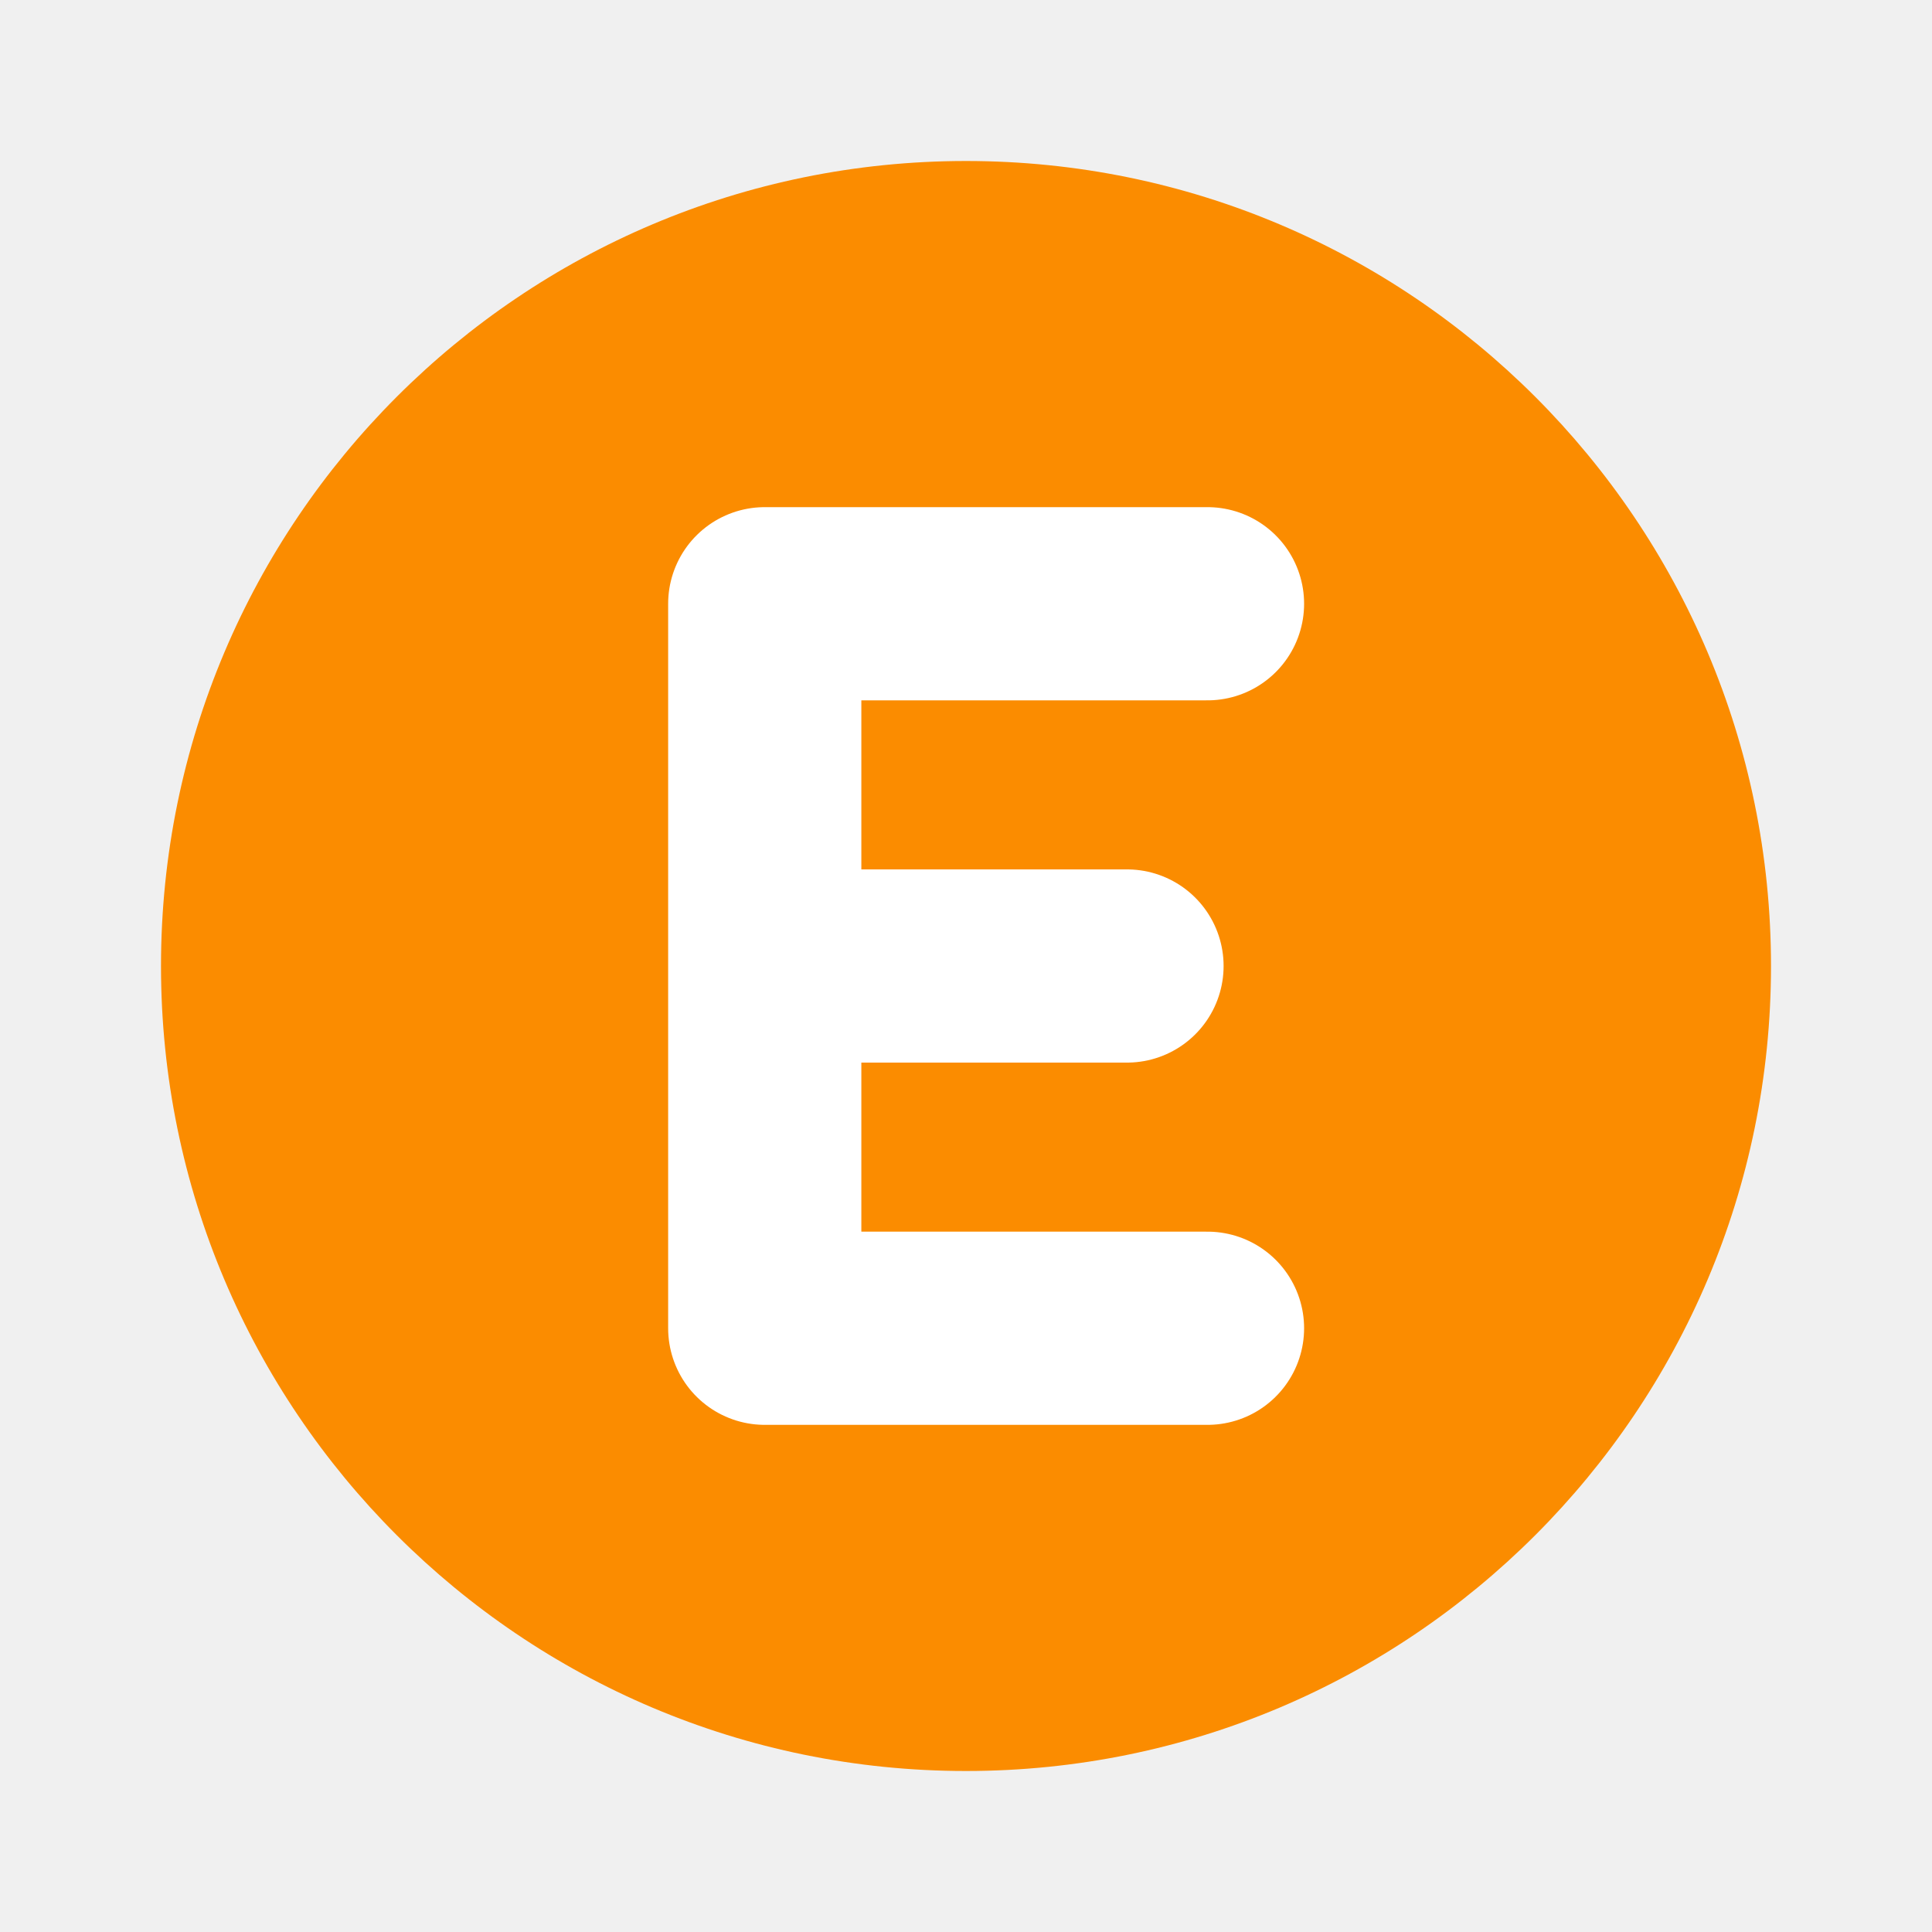
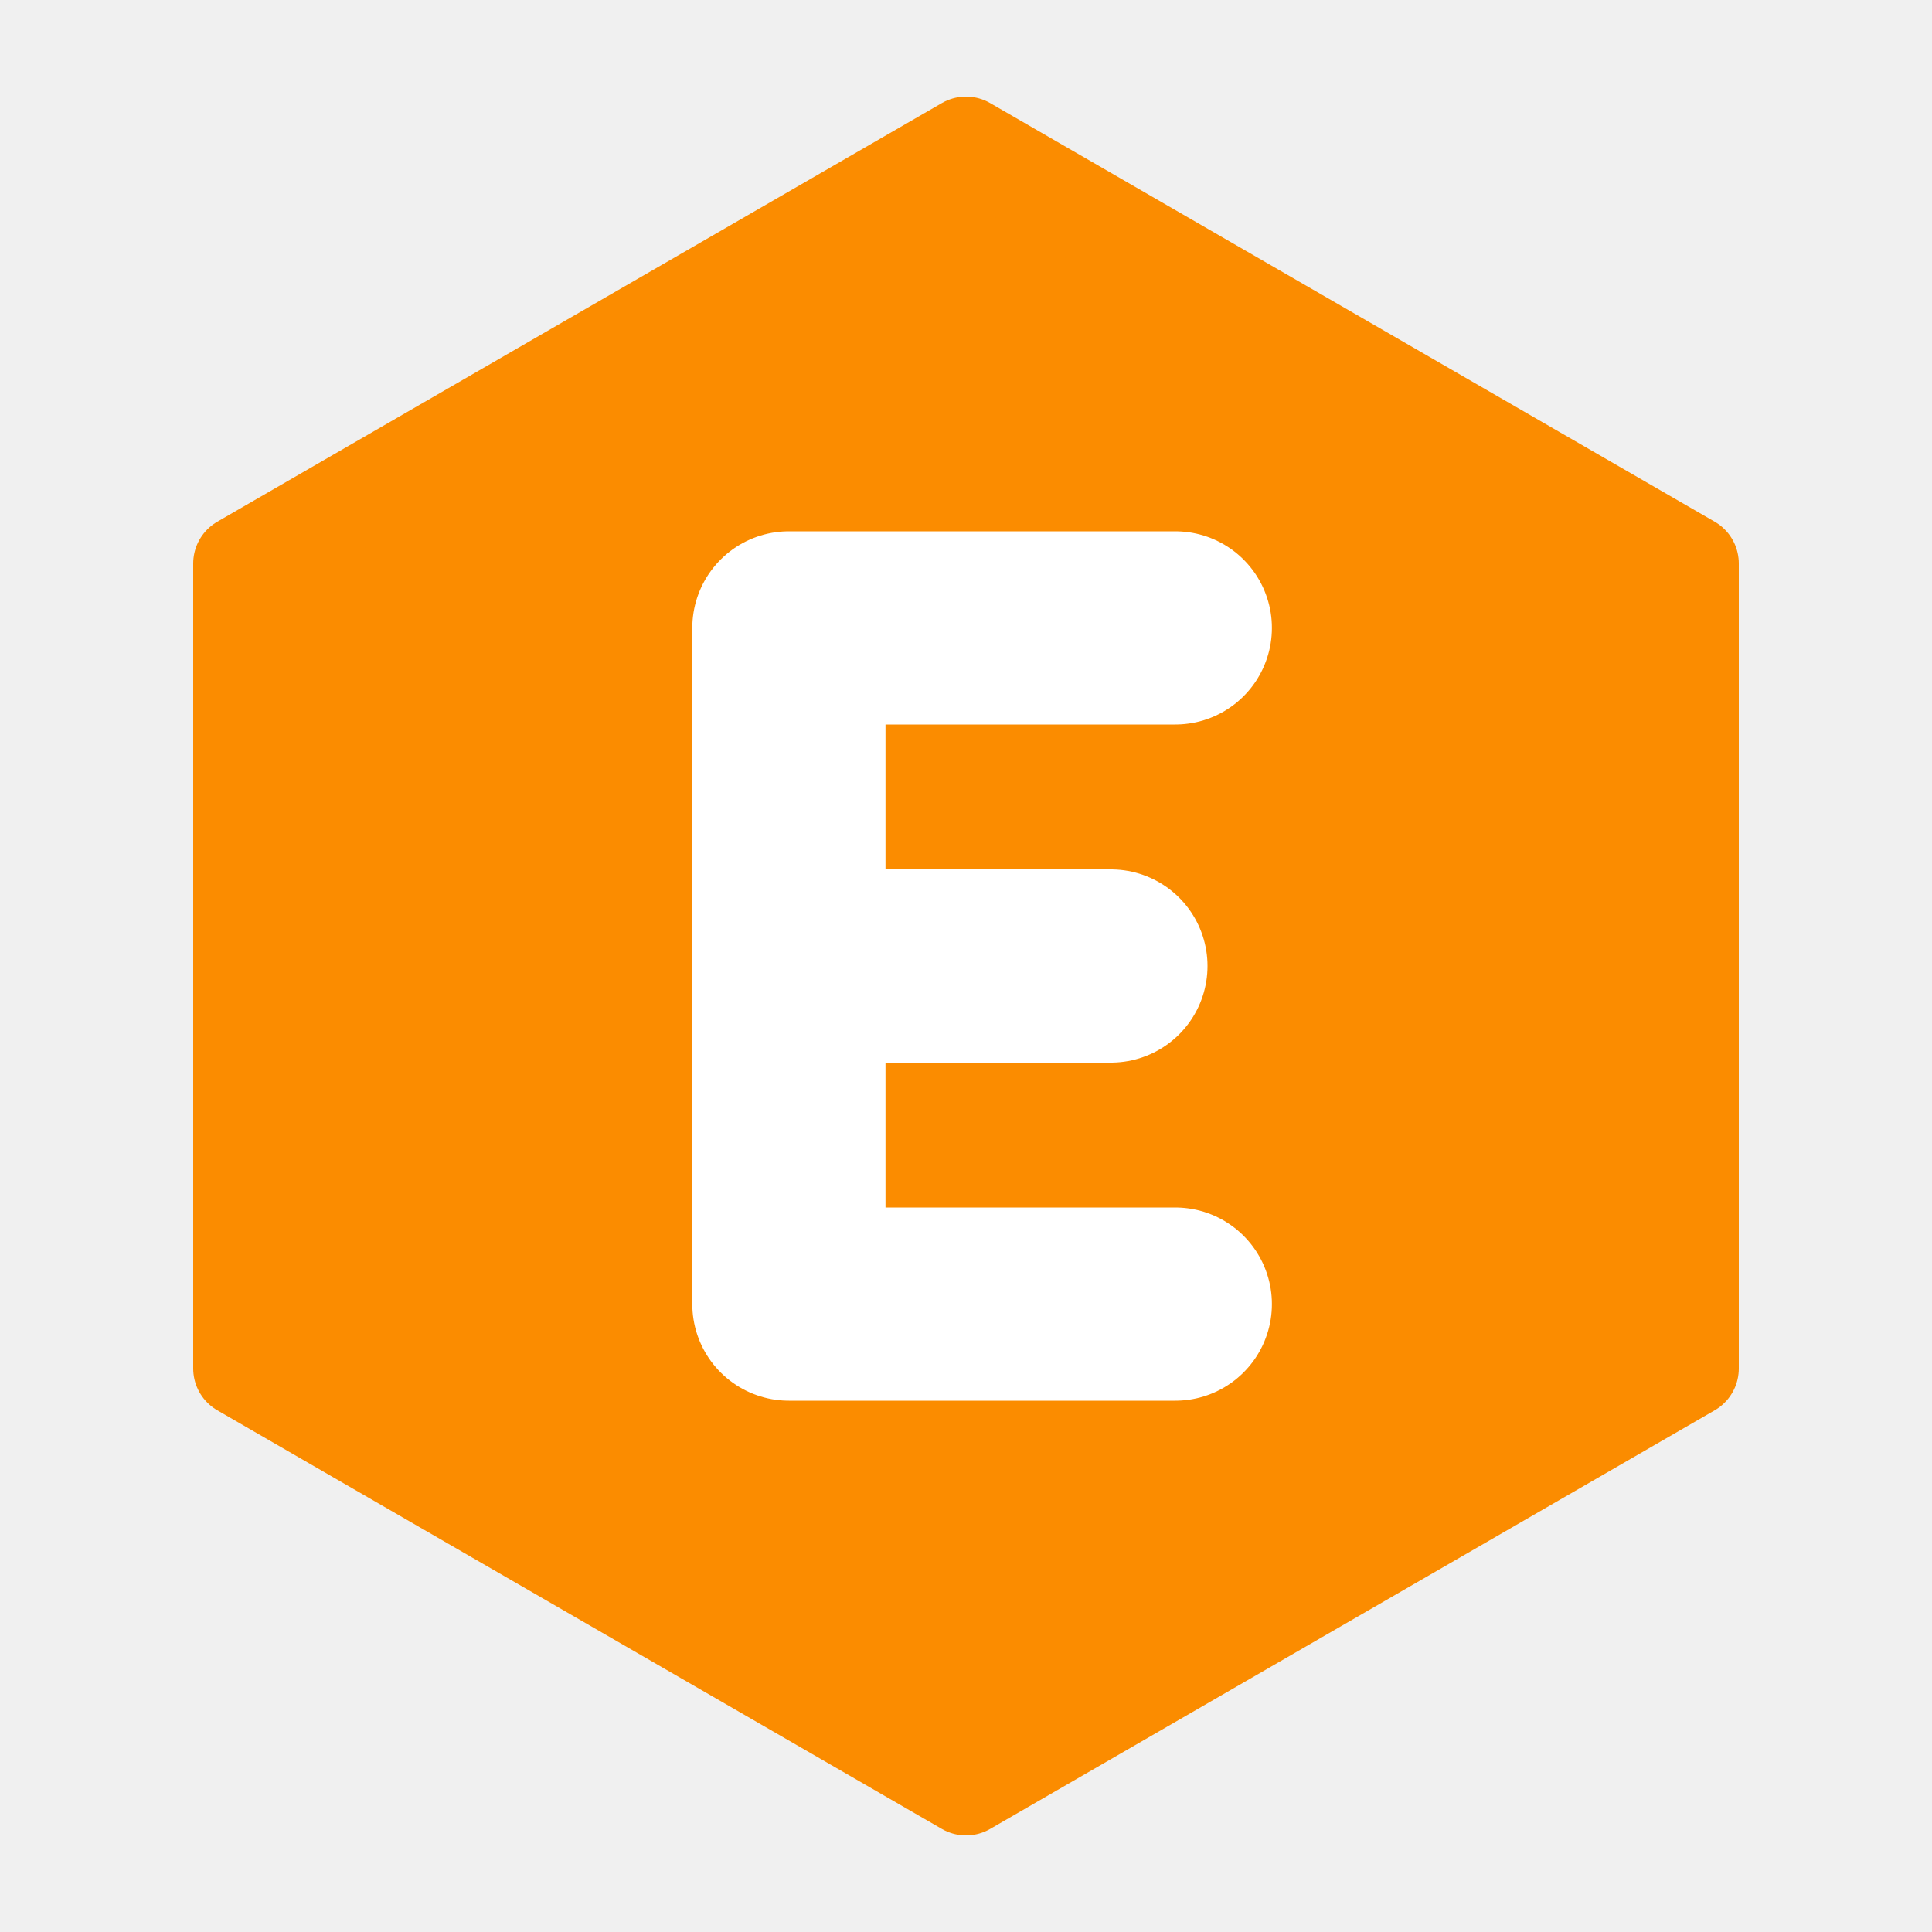
<svg xmlns="http://www.w3.org/2000/svg" viewBox="0 0 24 24" width="16" height="16">
-   <circle cx="12" cy="12" r="10" fill="#fb8c00" />
-   <path d="M15 7.5H9.5v9H15M9.5 12H14" fill="none" stroke="#fff" stroke-width="2.4" stroke-linecap="round" stroke-linejoin="round" />
+   <path d="M12 1.8 21 7v10l-9 5.2L3 17V7z" fill="#fb8c00" stroke="#fb8c00" stroke-width="1.2" stroke-linejoin="round" />
+   <path d="M14.6 7.8H9.8v8.4h4.8M9.8 12h4" fill="none" stroke="#fff" stroke-width="2.4" stroke-linecap="round" stroke-linejoin="round" />
</svg>
